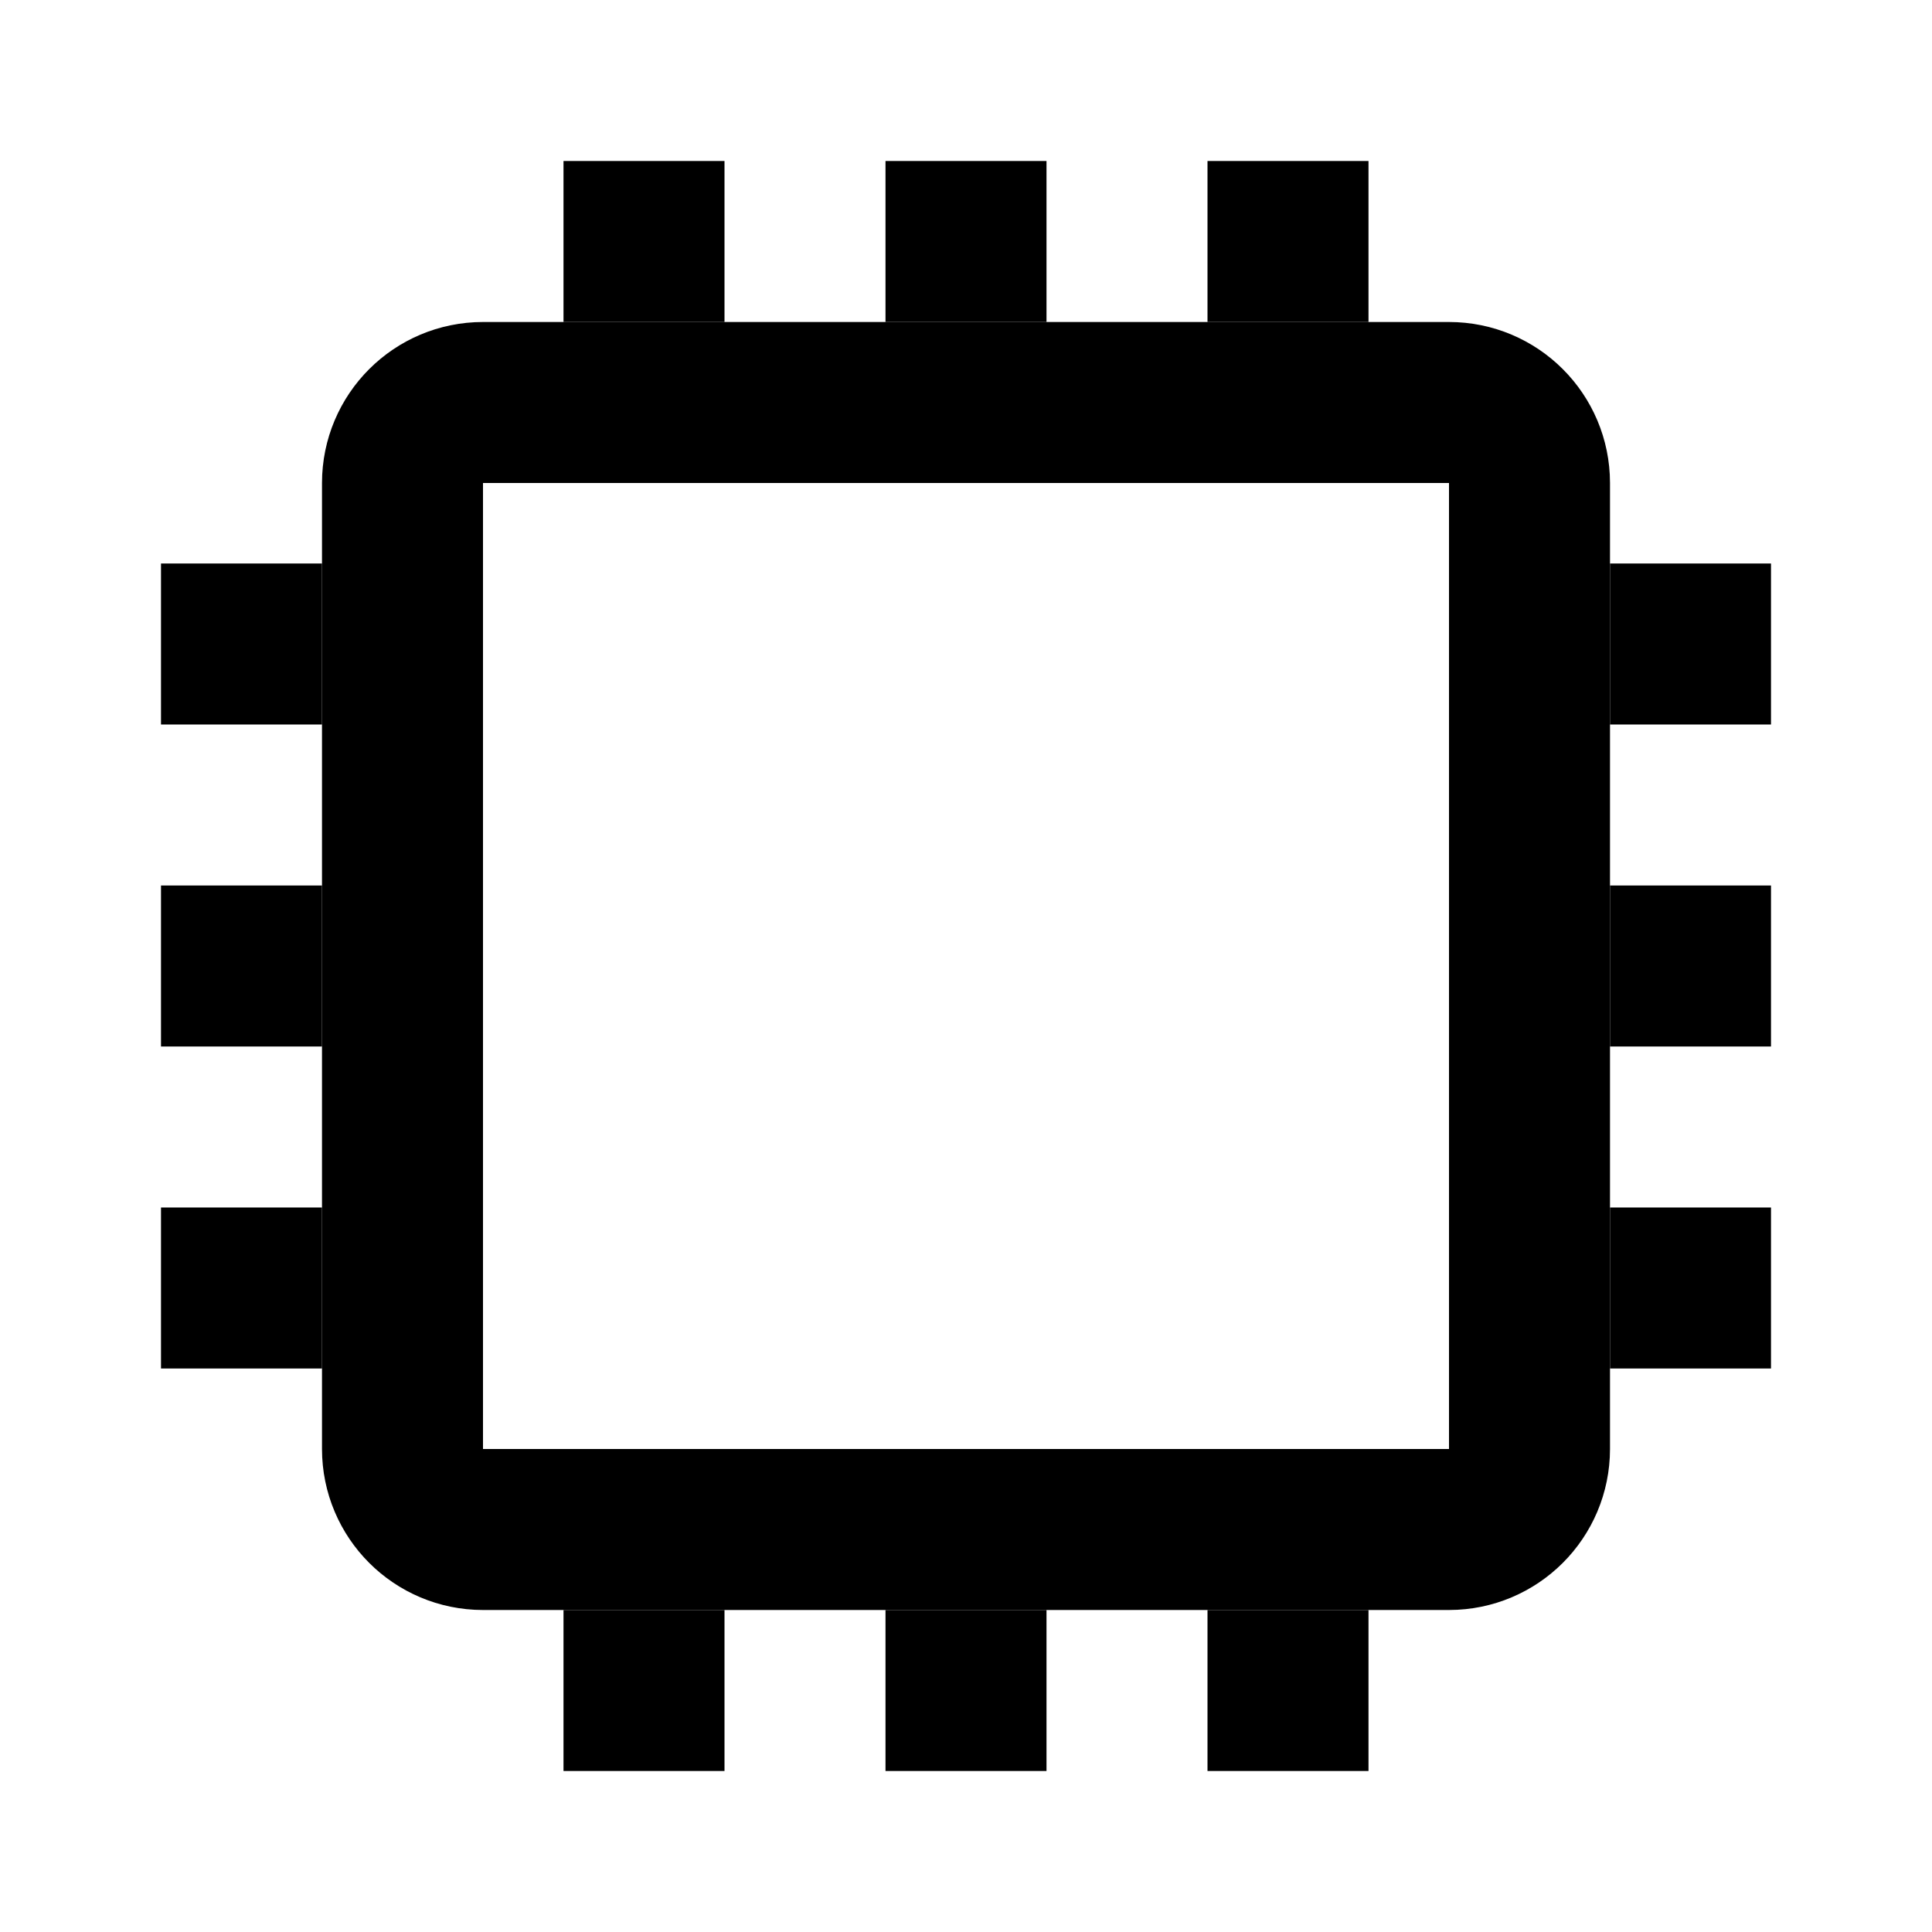
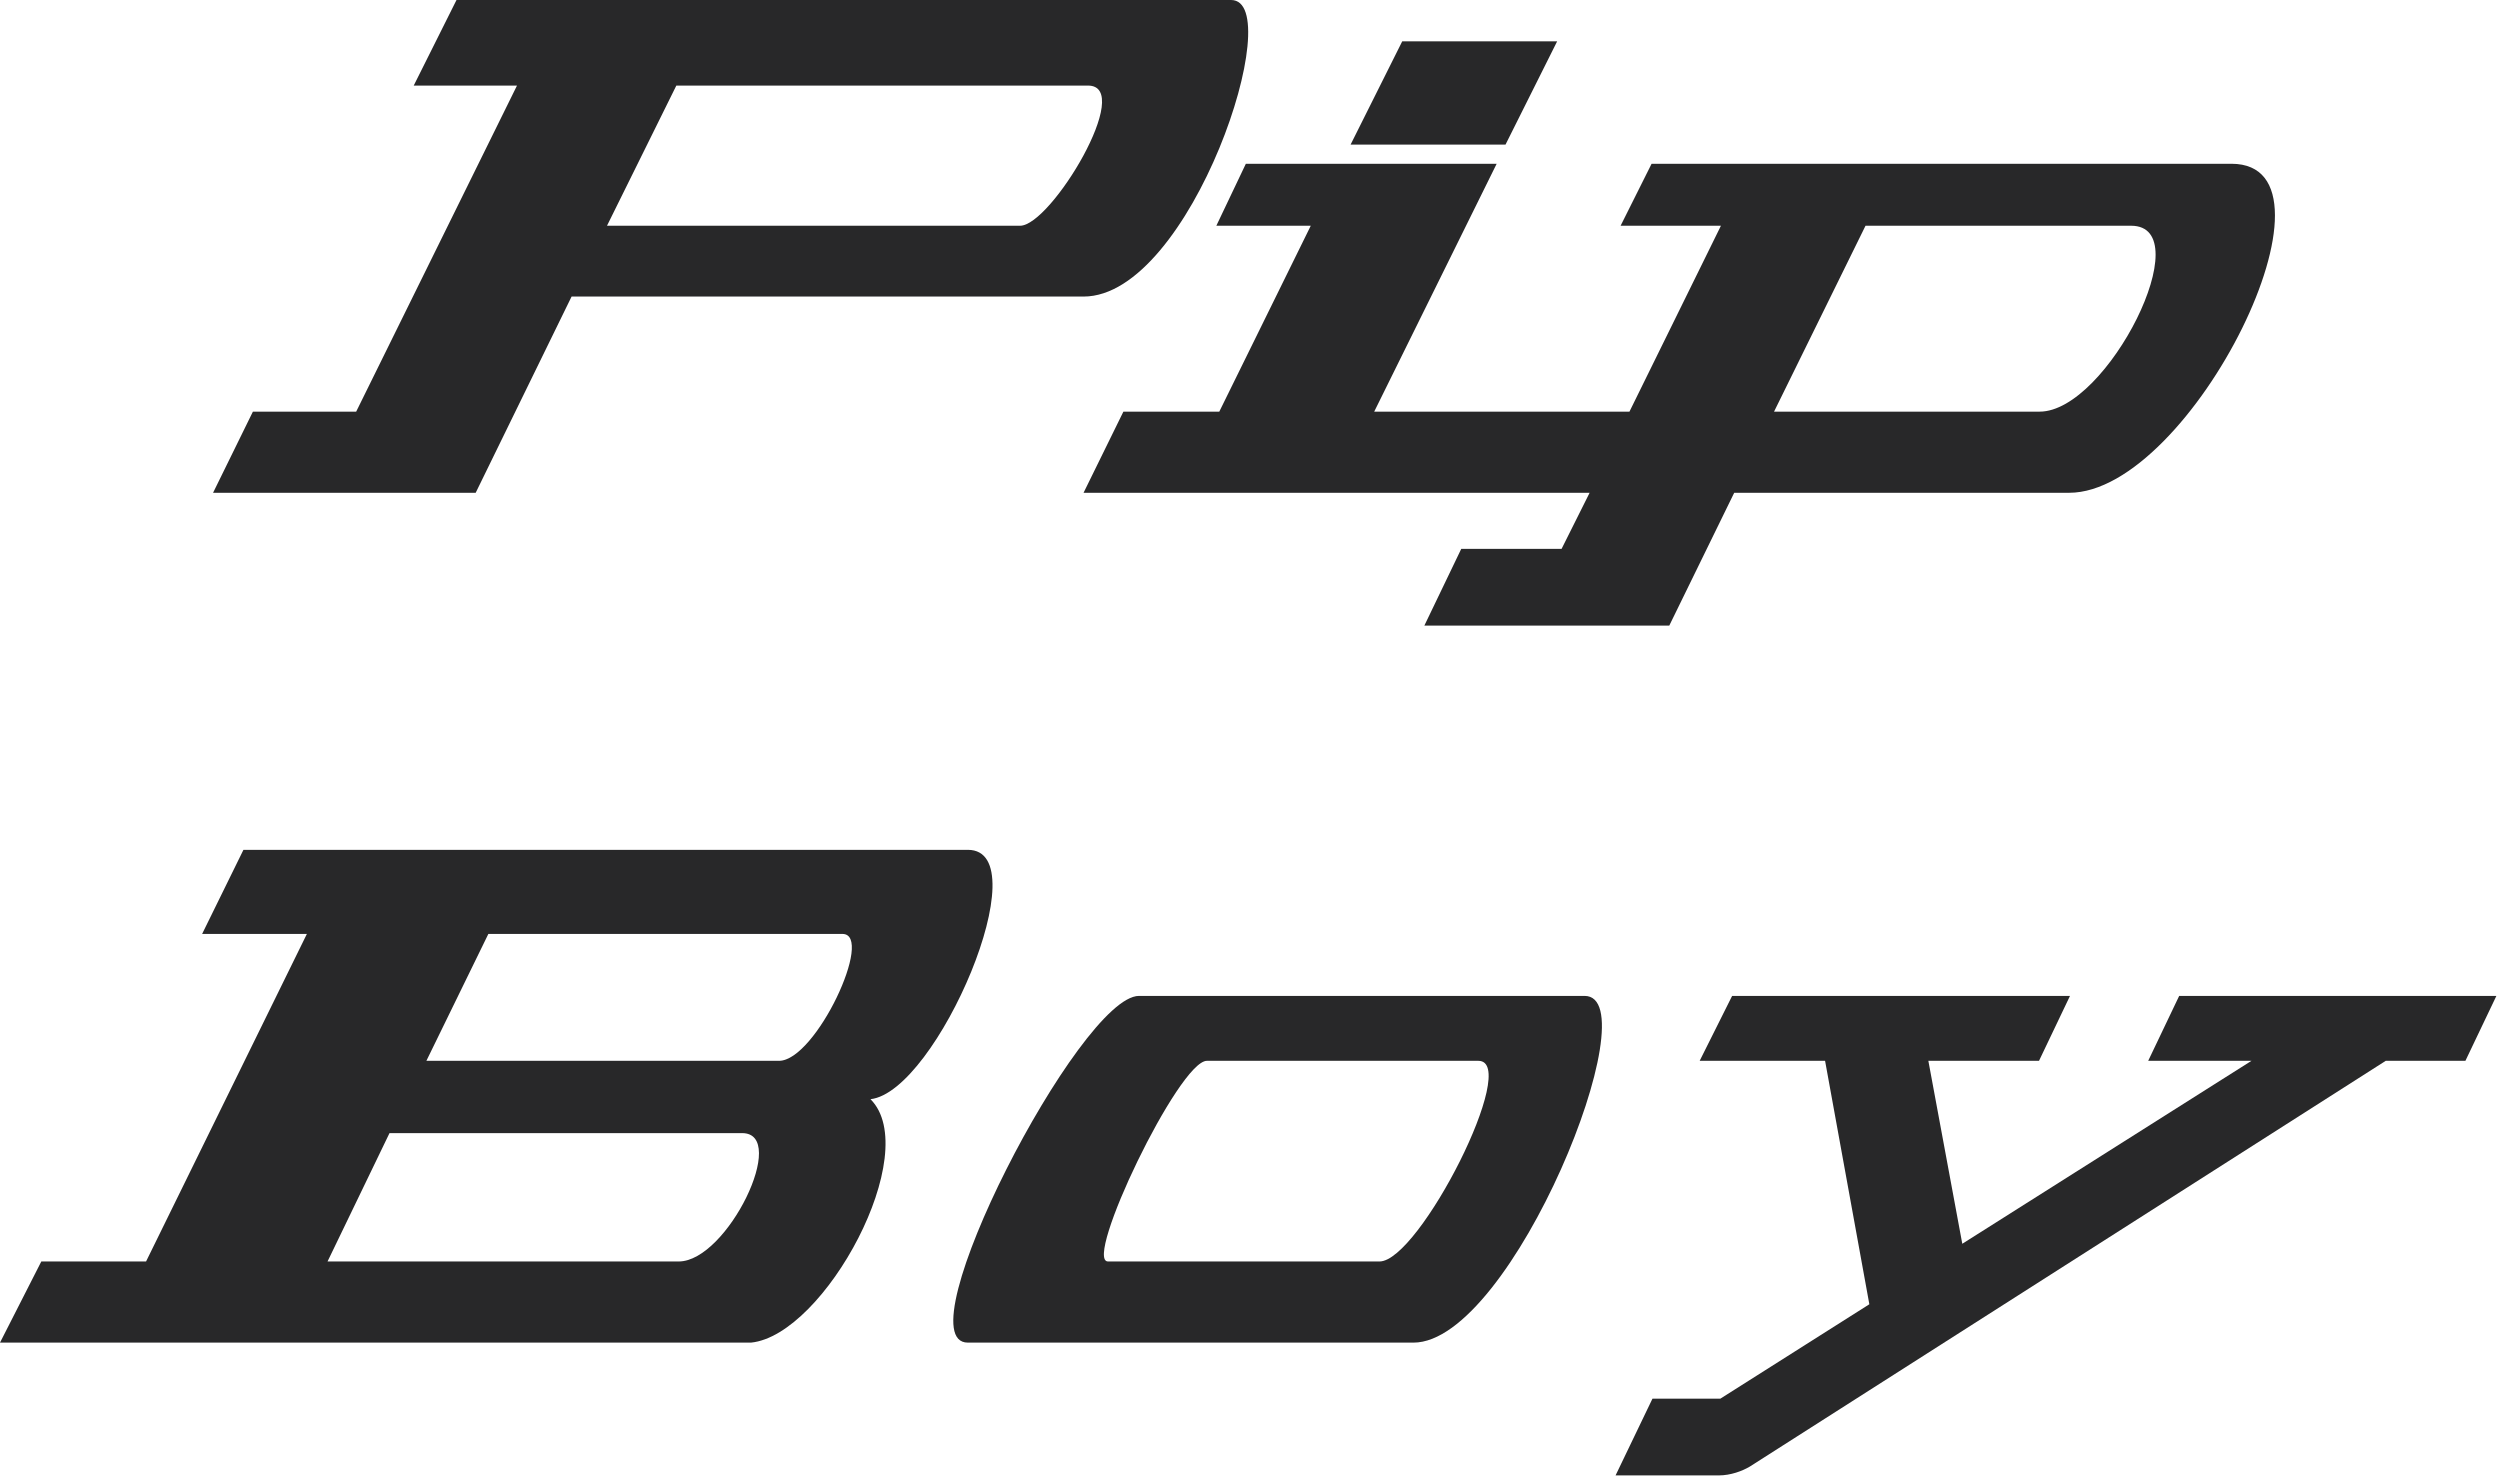
- <svg xmlns="http://www.w3.org/2000/svg" viewBox="0 0 24 24">
-   <rect x="5" y="5" width="14" height="14" stroke-width="2" rx="1" stroke="black" fill="none" />
-   <rect x="7" y="2" width="2" height="2" fill="black" />
-   <rect x="11" y="2" width="2" height="2" fill="black" />
-   <rect x="15" y="2" width="2" height="2" fill="black" />
-   <rect x="7" y="20" width="2" height="2" fill="black" />
-   <rect x="11" y="20" width="2" height="2" fill="black" />
-   <rect x="15" y="20" width="2" height="2" fill="black" />
-   <rect y="7" x="20" width="2" height="2" fill="black" />
-   <rect y="11" x="20" width="2" height="2" fill="black" />
-   <rect y="15" x="20" width="2" height="2" fill="black" />
-   <rect y="7" x="2" width="2" height="2" fill="black" />
-   <rect y="11" x="2" width="2" height="2" fill="black" />
-   <rect y="15" x="2" width="2" height="2" fill="black" />
+ <svg xmlns="http://www.w3.org/2000/svg" width="122px" height="72px" version="1.1" xml:space="preserve" style="fill-rule:evenodd;clip-rule:evenodd;stroke-linejoin:round;stroke-miterlimit:2;">
+   <g transform="matrix(1,0,0,1,-95.9324,0)">
+     <g id="_650442832" transform="matrix(1,0,0,1,68.6422,-5.472)">
+       <g id="Layer_x0020_1">
+         <g id="_6504428321">
+           <g transform="matrix(1,0,0,1,-115.702,26.208)">
+             <path d="M154.872,20.736L190.224,20.736C193.752,20.736 188.712,32.544 185.472,32.904C188.064,35.496 183.24,44.424 179.64,44.784L142.992,44.784L145.008,40.824L150.12,40.824L157.968,24.84L152.856,24.84L154.872,20.736ZM162,34.56L158.976,40.824L176.112,40.824C178.488,40.824 181.512,34.56 179.208,34.56L162,34.56ZM166.824,24.84L163.8,31.032L181.008,31.032C182.808,31.032 185.688,24.84 184.104,24.84L166.824,24.84Z" style="fill:rgb(40,40,41);" />
+           </g>
+           <g transform="matrix(1,0,0,1,14.5036,-15.264)">
+             <path d="M23.184,44.784L36,44.784L40.68,35.208L65.664,35.208C70.92,35.208 75.672,20.736 72.864,20.736L35.064,20.736L32.976,24.912L38.016,24.912L30.168,40.824L25.128,40.824L23.184,44.784ZM45.792,24.912L42.408,31.752L62.568,31.752C64.08,31.752 68.184,24.912 65.88,24.912L45.792,24.912Z" style="fill:rgb(40,40,41);" />
+           </g>
+           <g transform="matrix(1,0,0,1,14.5036,-15.264)">
+             <path d="M73.584,28.728L85.824,28.728L79.848,40.824L92.304,40.824L96.768,31.752L91.872,31.752L93.384,28.728L121.68,28.728C127.656,28.728 119.736,44.784 113.76,44.784L97.416,44.784L94.248,51.264L82.296,51.264L84.096,47.52L88.992,47.52L90.36,44.784L65.664,44.784L67.608,40.824L72.288,40.824L76.752,31.752L72.144,31.752L73.584,28.728ZM103.824,31.752L116.784,31.752C120.168,31.752 115.632,40.824 112.32,40.824L99.36,40.824L103.824,31.752Z" style="fill:rgb(40,40,41);" />
+           </g>
+           <g transform="matrix(1,0,0,1,14.5036,-15.264)">
+             <path d="M81.216,22.752L78.696,27.792L86.256,27.792L88.776,22.752L81.216,22.752Z" style="fill:rgb(40,40,41);" />
+           </g>
+           <g transform="matrix(1,0,0,1,-115.702,26.208)">
+             <path d="M198.576,27.864L220.32,27.864C223.56,27.864 216.792,44.784 211.968,44.784L190.224,44.784C186.984,44.784 195.696,27.864 198.576,27.864ZM201.888,31.032L215.136,31.032C217.224,31.032 212.256,40.824 210.312,40.824L197.064,40.824C195.84,40.824 200.52,31.032 201.888,31.032Z" style="fill:rgb(40,40,41);" />
+           </g>
+           <g transform="matrix(1,0,0,1,-115.702,26.208)">
+             <path d="M227.52,27.864L244.008,27.864L242.496,31.032L237.096,31.032L238.752,39.96L252.864,31.032L247.824,31.032L249.336,27.864L264.816,27.864L263.304,31.032L259.416,31.032L228.384,50.832C228.024,51.048 227.448,51.264 226.872,51.264L221.832,51.264L223.632,47.52L226.944,47.52L234.216,42.912L232.056,31.032L225.936,31.032L227.52,27.864Z" style="fill:rgb(40,40,41);" />
+           </g>
+         </g>
+       </g>
+     </g>
+   </g>
</svg>
